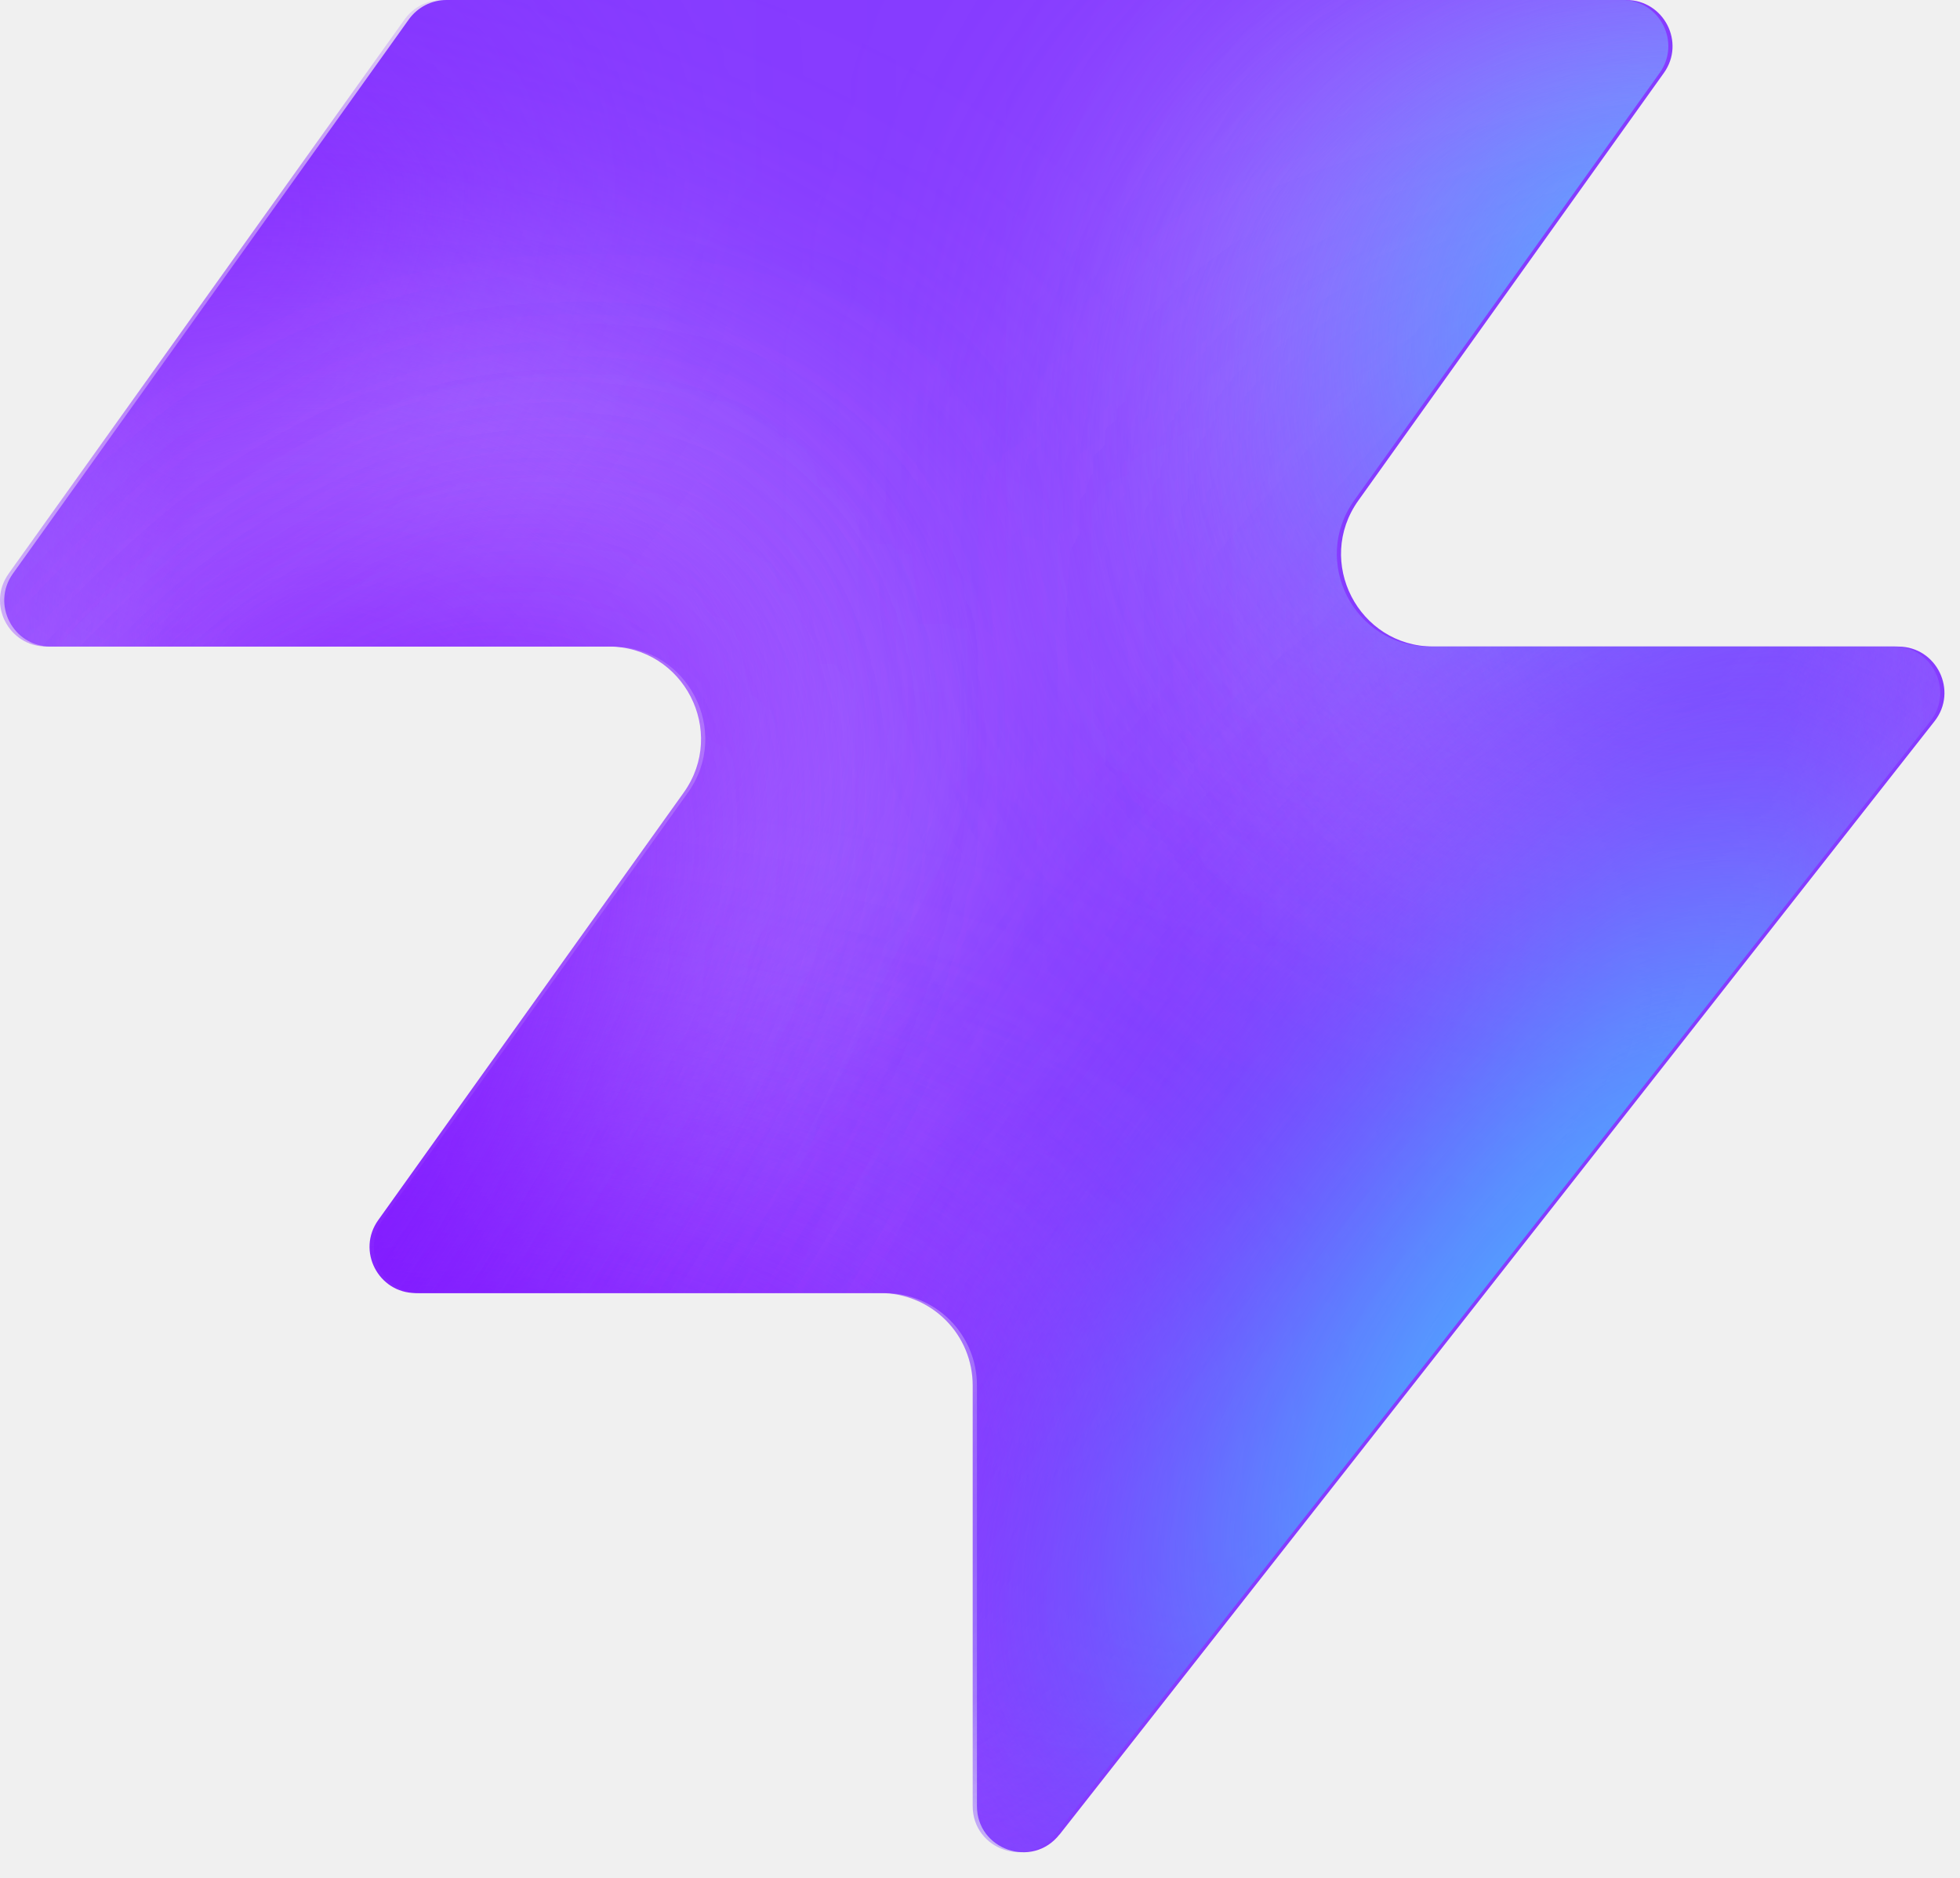
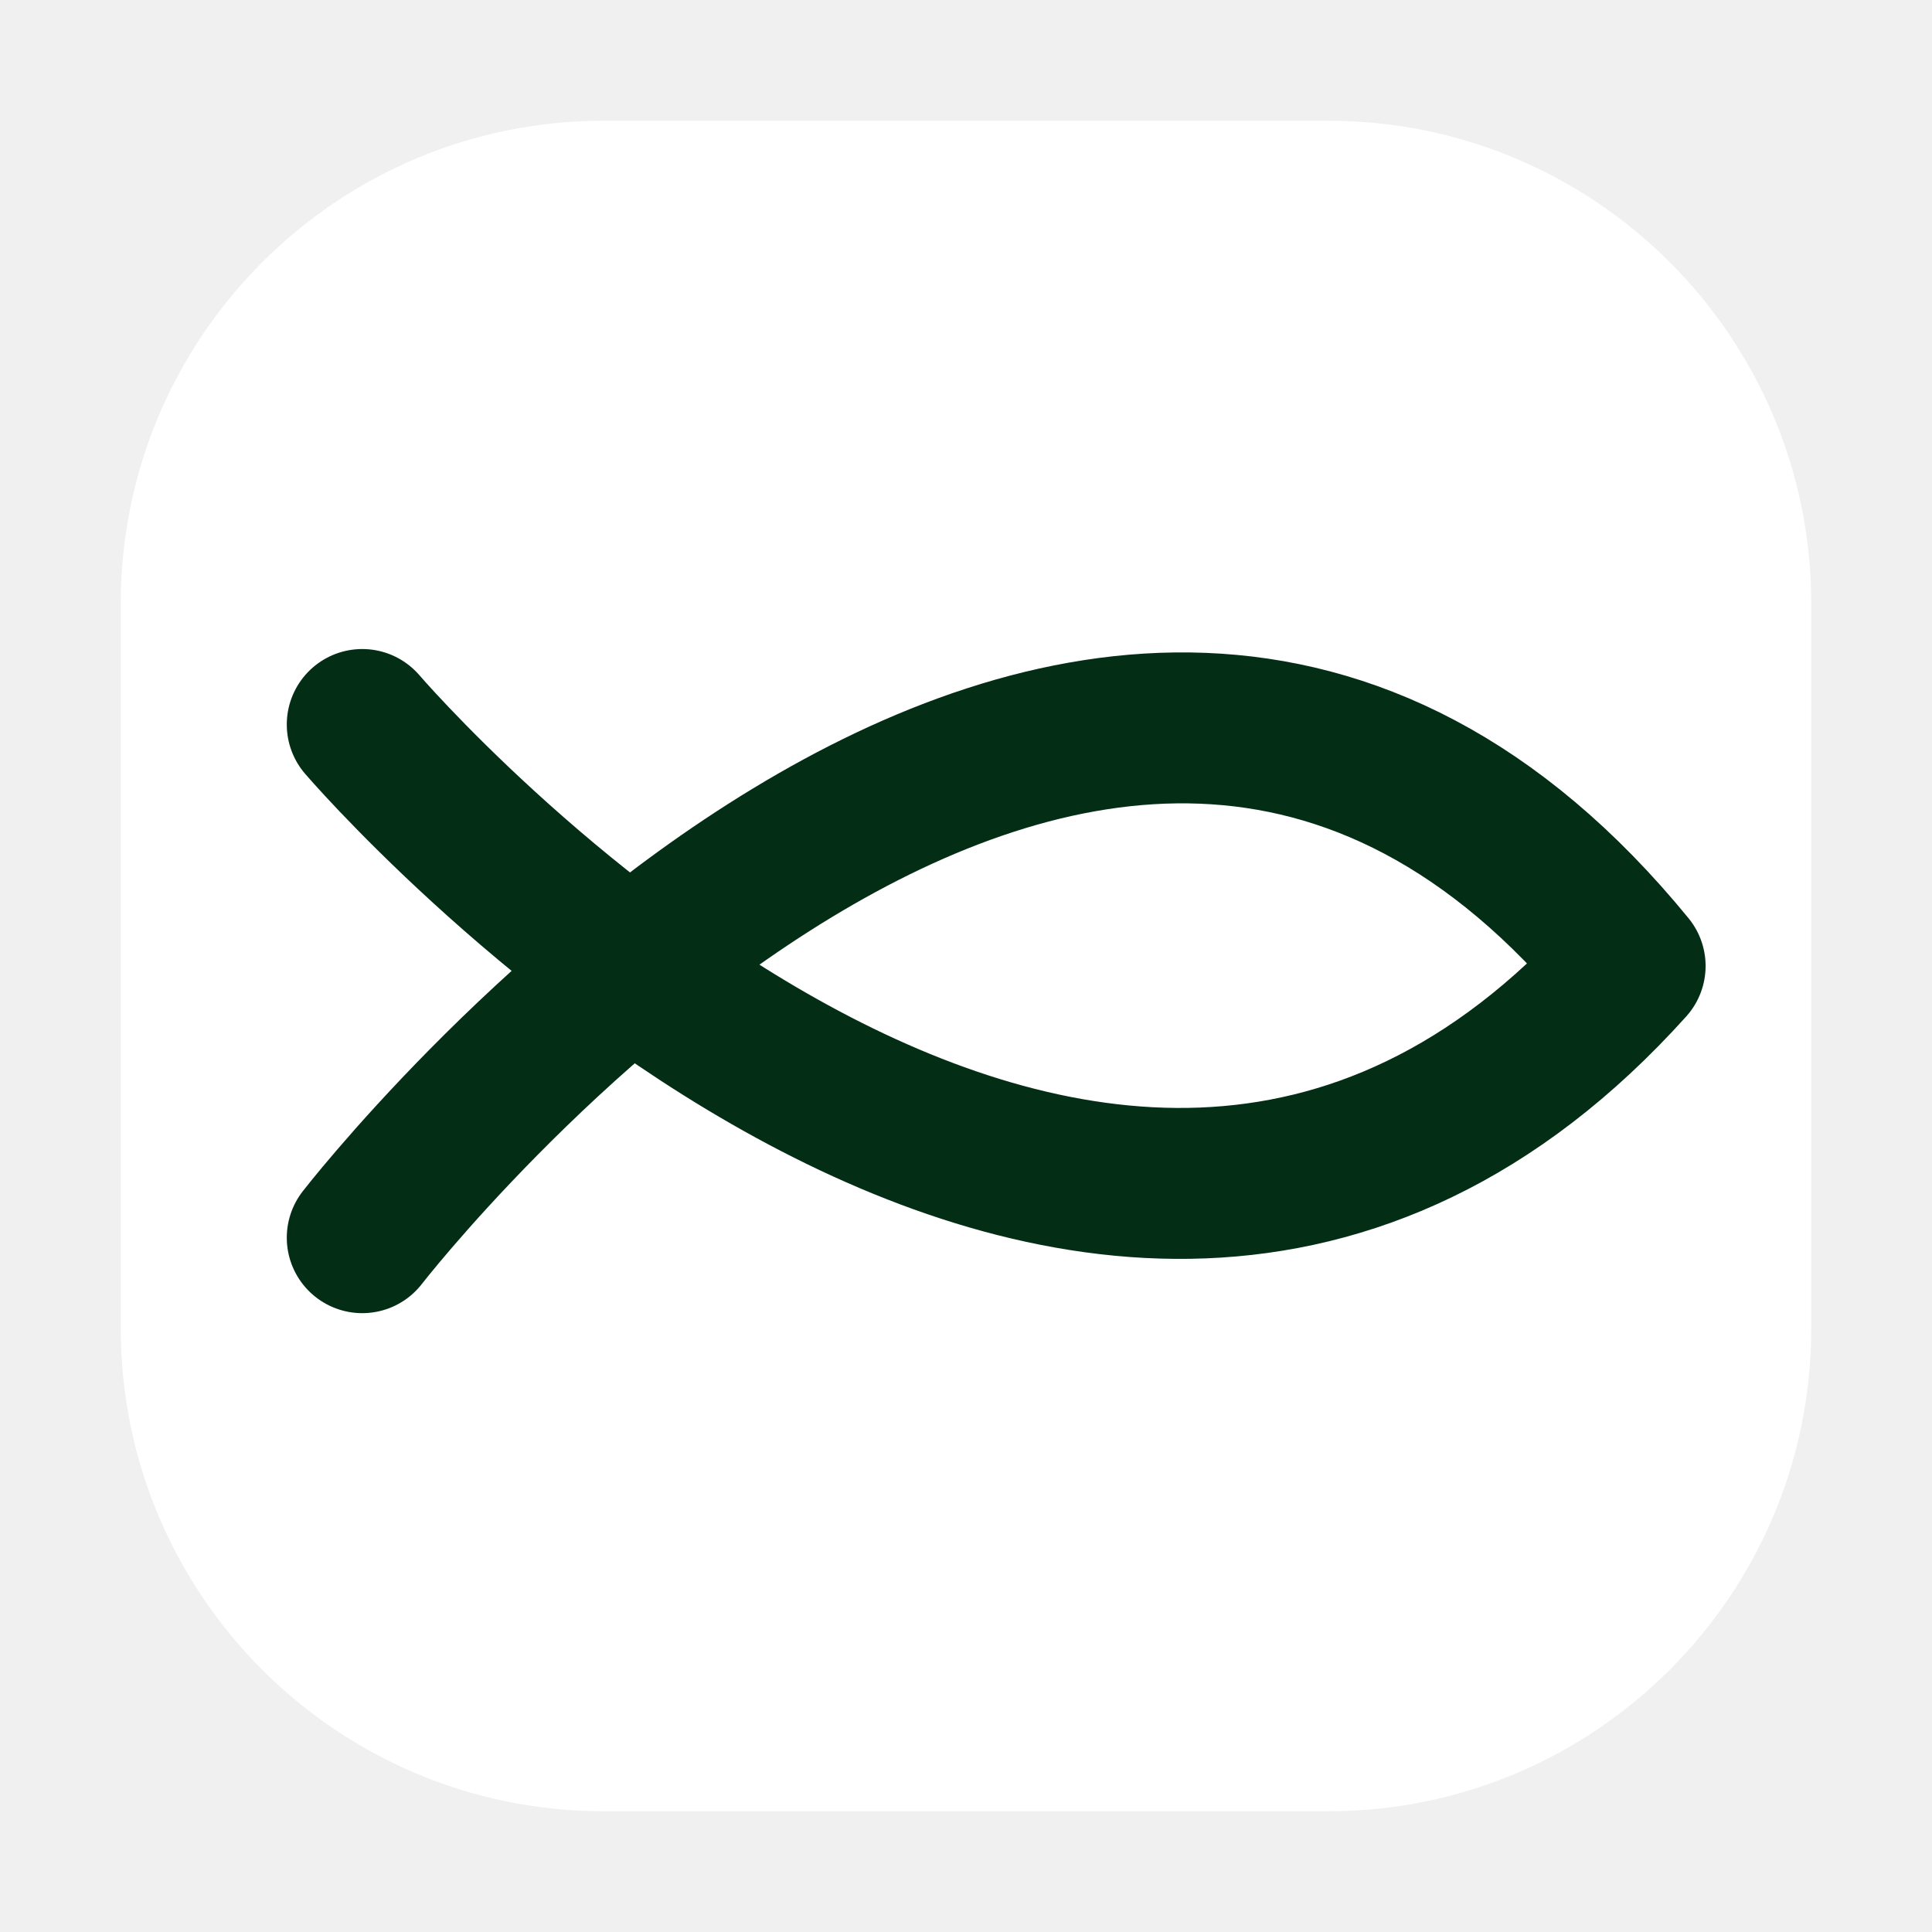
- <svg xmlns="http://www.w3.org/2000/svg" width="48" height="46" fill="none" viewBox="0 0 48 46">
-   <path fill="#863bff" d="M25.946 44.938c-.664.845-2.021.375-2.021-.698V33.937a2.26 2.26 0 0 0-2.262-2.262H10.287c-.92 0-1.456-1.04-.92-1.788l7.48-10.471c1.07-1.497 0-3.578-1.842-3.578H1.237c-.92 0-1.456-1.04-.92-1.788L10.013.474c.214-.297.556-.474.92-.474h28.894c.92 0 1.456 1.04.92 1.788l-7.48 10.471c-1.07 1.498 0 3.579 1.842 3.579h11.377c.943 0 1.473 1.088.89 1.83L25.947 44.94z" style="fill:#863bff;fill:color(display-p3 .525 .23 1);fill-opacity:1" />
-   <mask id="a" width="48" height="46" x="0" y="0" maskUnits="userSpaceOnUse" style="mask-type:alpha">
-     <path fill="#000" d="M25.842 44.938c-.664.844-2.021.375-2.021-.698V33.937a2.26 2.26 0 0 0-2.262-2.262H10.183c-.92 0-1.456-1.04-.92-1.788l7.48-10.471c1.07-1.498 0-3.579-1.842-3.579H1.133c-.92 0-1.456-1.04-.92-1.787L9.91.473c.214-.297.556-.474.92-.474h28.894c.92 0 1.456 1.04.92 1.788l-7.48 10.471c-1.07 1.498 0 3.578 1.842 3.578h11.377c.943 0 1.473 1.088.89 1.832L25.843 44.94z" style="fill:#000;fill-opacity:1" />
-   </mask>
-   <g mask="url(#a)">
-     <g filter="url(#b)">
-       <ellipse cx="5.508" cy="14.704" fill="#ede6ff" rx="5.508" ry="14.704" style="fill:#ede6ff;fill:color(display-p3 .927 .903 1);fill-opacity:1" transform="matrix(.00324 1 1 -.00324 -4.47 31.516)" />
-     </g>
-     <g filter="url(#c)">
-       <ellipse cx="10.399" cy="29.851" fill="#ede6ff" rx="10.399" ry="29.851" style="fill:#ede6ff;fill:color(display-p3 .927 .903 1);fill-opacity:1" transform="matrix(.00324 1 1 -.00324 -39.328 7.883)" />
-     </g>
-     <g filter="url(#d)">
-       <ellipse cx="5.508" cy="30.487" fill="#7e14ff" rx="5.508" ry="30.487" style="fill:#7e14ff;fill:color(display-p3 .492 .077 1);fill-opacity:1" transform="rotate(89.814 -25.913 -14.639)scale(1 -1)" />
-     </g>
-     <g filter="url(#e)">
-       <ellipse cx="5.508" cy="30.599" fill="#7e14ff" rx="5.508" ry="30.599" style="fill:#7e14ff;fill:color(display-p3 .492 .077 1);fill-opacity:1" transform="rotate(89.814 -32.644 -3.334)scale(1 -1)" />
-     </g>
-     <g filter="url(#f)">
-       <ellipse cx="5.508" cy="30.599" fill="#7e14ff" rx="5.508" ry="30.599" style="fill:#7e14ff;fill:color(display-p3 .492 .077 1);fill-opacity:1" transform="matrix(.00324 1 1 -.00324 -34.34 30.47)" />
-     </g>
-     <g filter="url(#g)">
-       <ellipse cx="14.072" cy="22.078" fill="#ede6ff" rx="14.072" ry="22.078" style="fill:#ede6ff;fill:color(display-p3 .927 .903 1);fill-opacity:1" transform="rotate(93.35 24.506 48.493)scale(-1 1)" />
-     </g>
-     <g filter="url(#h)">
-       <ellipse cx="3.47" cy="21.501" fill="#7e14ff" rx="3.47" ry="21.501" style="fill:#7e14ff;fill:color(display-p3 .492 .077 1);fill-opacity:1" transform="rotate(89.009 28.708 47.59)scale(-1 1)" />
-     </g>
-     <g filter="url(#i)">
-       <ellipse cx="3.47" cy="21.501" fill="#7e14ff" rx="3.47" ry="21.501" style="fill:#7e14ff;fill:color(display-p3 .492 .077 1);fill-opacity:1" transform="rotate(89.009 28.708 47.59)scale(-1 1)" />
-     </g>
-     <g filter="url(#j)">
-       <ellipse cx=".387" cy="8.972" fill="#7e14ff" rx="4.407" ry="29.108" style="fill:#7e14ff;fill:color(display-p3 .492 .077 1);fill-opacity:1" transform="rotate(39.51 .387 8.972)" />
-     </g>
-     <g filter="url(#k)">
-       <ellipse cx="47.523" cy="-6.092" fill="#7e14ff" rx="4.407" ry="29.108" style="fill:#7e14ff;fill:color(display-p3 .492 .077 1);fill-opacity:1" transform="rotate(37.892 47.523 -6.092)" />
-     </g>
-     <g filter="url(#l)">
-       <ellipse cx="41.412" cy="6.333" fill="#47bfff" rx="5.971" ry="9.665" style="fill:#47bfff;fill:color(display-p3 .28 .748 1);fill-opacity:1" transform="rotate(37.892 41.412 6.333)" />
-     </g>
-     <g filter="url(#m)">
-       <ellipse cx="-1.879" cy="38.332" fill="#7e14ff" rx="4.407" ry="29.108" style="fill:#7e14ff;fill:color(display-p3 .492 .077 1);fill-opacity:1" transform="rotate(37.892 -1.88 38.332)" />
-     </g>
-     <g filter="url(#n)">
-       <ellipse cx="-1.879" cy="38.332" fill="#7e14ff" rx="4.407" ry="29.108" style="fill:#7e14ff;fill:color(display-p3 .492 .077 1);fill-opacity:1" transform="rotate(37.892 -1.88 38.332)" />
-     </g>
-     <g filter="url(#o)">
-       <ellipse cx="35.651" cy="29.907" fill="#7e14ff" rx="4.407" ry="29.108" style="fill:#7e14ff;fill:color(display-p3 .492 .077 1);fill-opacity:1" transform="rotate(37.892 35.651 29.907)" />
-     </g>
-     <g filter="url(#p)">
-       <ellipse cx="38.418" cy="32.4" fill="#47bfff" rx="5.971" ry="15.297" style="fill:#47bfff;fill:color(display-p3 .28 .748 1);fill-opacity:1" transform="rotate(37.892 38.418 32.4)" />
-     </g>
-   </g>
-   <defs>
-     <filter id="b" width="60.045" height="41.654" x="-19.77" y="16.149" color-interpolation-filters="sRGB" filterUnits="userSpaceOnUse">
-       <feFlood flood-opacity="0" result="BackgroundImageFix" />
-       <feBlend in="SourceGraphic" in2="BackgroundImageFix" result="shape" />
-       <feGaussianBlur result="effect1_foregroundBlur_2002_17158" stdDeviation="7.659" />
-     </filter>
-     <filter id="c" width="90.34" height="51.437" x="-54.613" y="-7.533" color-interpolation-filters="sRGB" filterUnits="userSpaceOnUse">
-       <feFlood flood-opacity="0" result="BackgroundImageFix" />
-       <feBlend in="SourceGraphic" in2="BackgroundImageFix" result="shape" />
-       <feGaussianBlur result="effect1_foregroundBlur_2002_17158" stdDeviation="7.659" />
-     </filter>
-     <filter id="d" width="79.355" height="29.4" x="-49.64" y="2.03" color-interpolation-filters="sRGB" filterUnits="userSpaceOnUse">
-       <feFlood flood-opacity="0" result="BackgroundImageFix" />
-       <feBlend in="SourceGraphic" in2="BackgroundImageFix" result="shape" />
-       <feGaussianBlur result="effect1_foregroundBlur_2002_17158" stdDeviation="4.596" />
-     </filter>
-     <filter id="e" width="79.579" height="29.4" x="-45.045" y="20.029" color-interpolation-filters="sRGB" filterUnits="userSpaceOnUse">
-       <feFlood flood-opacity="0" result="BackgroundImageFix" />
-       <feBlend in="SourceGraphic" in2="BackgroundImageFix" result="shape" />
-       <feGaussianBlur result="effect1_foregroundBlur_2002_17158" stdDeviation="4.596" />
-     </filter>
-     <filter id="f" width="79.579" height="29.4" x="-43.513" y="21.178" color-interpolation-filters="sRGB" filterUnits="userSpaceOnUse">
-       <feFlood flood-opacity="0" result="BackgroundImageFix" />
-       <feBlend in="SourceGraphic" in2="BackgroundImageFix" result="shape" />
-       <feGaussianBlur result="effect1_foregroundBlur_2002_17158" stdDeviation="4.596" />
-     </filter>
-     <filter id="g" width="74.749" height="58.852" x="15.756" y="-17.901" color-interpolation-filters="sRGB" filterUnits="userSpaceOnUse">
-       <feFlood flood-opacity="0" result="BackgroundImageFix" />
-       <feBlend in="SourceGraphic" in2="BackgroundImageFix" result="shape" />
-       <feGaussianBlur result="effect1_foregroundBlur_2002_17158" stdDeviation="7.659" />
-     </filter>
-     <filter id="h" width="61.377" height="25.362" x="23.548" y="2.284" color-interpolation-filters="sRGB" filterUnits="userSpaceOnUse">
-       <feFlood flood-opacity="0" result="BackgroundImageFix" />
-       <feBlend in="SourceGraphic" in2="BackgroundImageFix" result="shape" />
-       <feGaussianBlur result="effect1_foregroundBlur_2002_17158" stdDeviation="4.596" />
-     </filter>
-     <filter id="i" width="61.377" height="25.362" x="23.548" y="2.284" color-interpolation-filters="sRGB" filterUnits="userSpaceOnUse">
-       <feFlood flood-opacity="0" result="BackgroundImageFix" />
-       <feBlend in="SourceGraphic" in2="BackgroundImageFix" result="shape" />
-       <feGaussianBlur result="effect1_foregroundBlur_2002_17158" stdDeviation="4.596" />
-     </filter>
-     <filter id="j" width="56.045" height="63.649" x="-27.636" y="-22.853" color-interpolation-filters="sRGB" filterUnits="userSpaceOnUse">
-       <feFlood flood-opacity="0" result="BackgroundImageFix" />
-       <feBlend in="SourceGraphic" in2="BackgroundImageFix" result="shape" />
-       <feGaussianBlur result="effect1_foregroundBlur_2002_17158" stdDeviation="4.596" />
-     </filter>
-     <filter id="k" width="54.814" height="64.646" x="20.116" y="-38.415" color-interpolation-filters="sRGB" filterUnits="userSpaceOnUse">
-       <feFlood flood-opacity="0" result="BackgroundImageFix" />
-       <feBlend in="SourceGraphic" in2="BackgroundImageFix" result="shape" />
-       <feGaussianBlur result="effect1_foregroundBlur_2002_17158" stdDeviation="4.596" />
-     </filter>
-     <filter id="l" width="33.541" height="35.313" x="24.641" y="-11.323" color-interpolation-filters="sRGB" filterUnits="userSpaceOnUse">
-       <feFlood flood-opacity="0" result="BackgroundImageFix" />
-       <feBlend in="SourceGraphic" in2="BackgroundImageFix" result="shape" />
-       <feGaussianBlur result="effect1_foregroundBlur_2002_17158" stdDeviation="4.596" />
-     </filter>
-     <filter id="m" width="54.814" height="64.646" x="-29.286" y="6.009" color-interpolation-filters="sRGB" filterUnits="userSpaceOnUse">
-       <feFlood flood-opacity="0" result="BackgroundImageFix" />
-       <feBlend in="SourceGraphic" in2="BackgroundImageFix" result="shape" />
-       <feGaussianBlur result="effect1_foregroundBlur_2002_17158" stdDeviation="4.596" />
-     </filter>
-     <filter id="n" width="54.814" height="64.646" x="-29.286" y="6.009" color-interpolation-filters="sRGB" filterUnits="userSpaceOnUse">
-       <feFlood flood-opacity="0" result="BackgroundImageFix" />
-       <feBlend in="SourceGraphic" in2="BackgroundImageFix" result="shape" />
-       <feGaussianBlur result="effect1_foregroundBlur_2002_17158" stdDeviation="4.596" />
-     </filter>
-     <filter id="o" width="54.814" height="64.646" x="8.244" y="-2.416" color-interpolation-filters="sRGB" filterUnits="userSpaceOnUse">
-       <feFlood flood-opacity="0" result="BackgroundImageFix" />
-       <feBlend in="SourceGraphic" in2="BackgroundImageFix" result="shape" />
-       <feGaussianBlur result="effect1_foregroundBlur_2002_17158" stdDeviation="4.596" />
-     </filter>
-     <filter id="p" width="39.409" height="43.623" x="18.713" y="10.588" color-interpolation-filters="sRGB" filterUnits="userSpaceOnUse">
-       <feFlood flood-opacity="0" result="BackgroundImageFix" />
-       <feBlend in="SourceGraphic" in2="BackgroundImageFix" result="shape" />
-       <feGaussianBlur result="effect1_foregroundBlur_2002_17158" stdDeviation="4.596" />
-     </filter>
-   </defs>
+ <svg xmlns="http://www.w3.org/2000/svg" width="128" height="128" viewBox="0 0 128 128" fill="none">
+   <rect x="8" y="8" width="112" height="112" rx="32" fill="white" />
+   <path d="M24 82s48-62 84-18C72 104 24 48 24 48" stroke="#032e15" stroke-width="10" stroke-linecap="round" stroke-linejoin="round" />
</svg>
